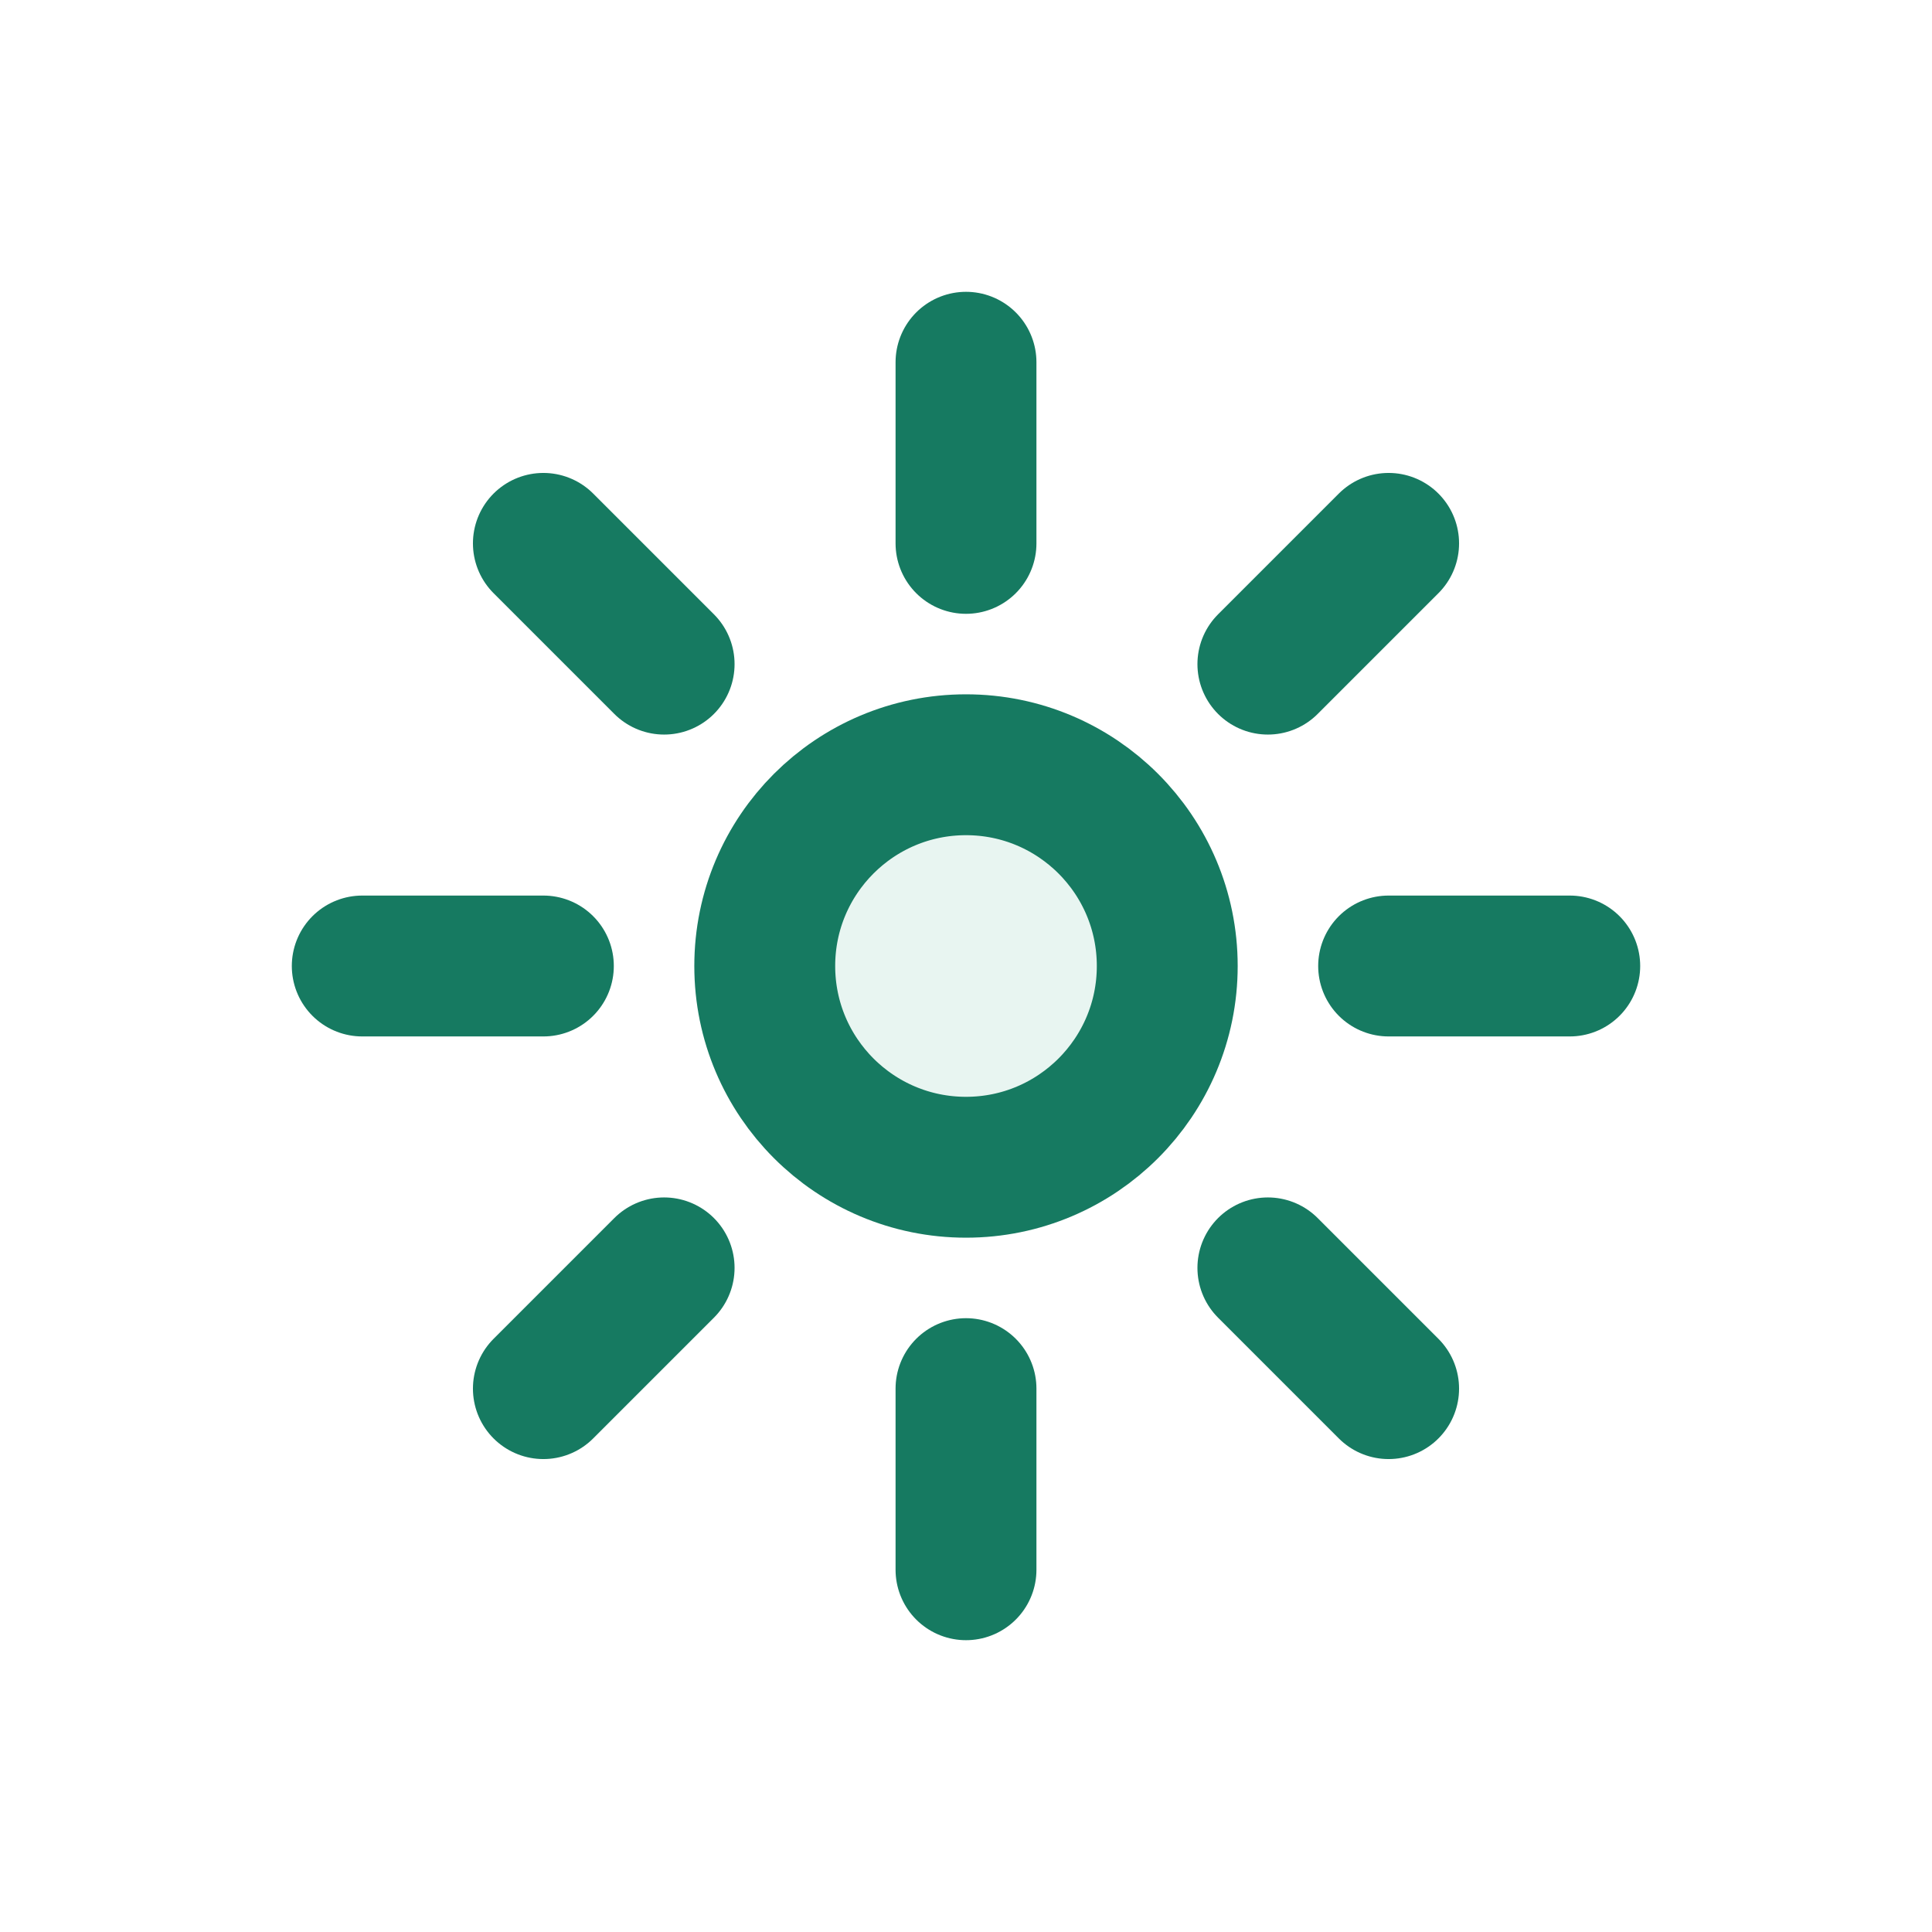
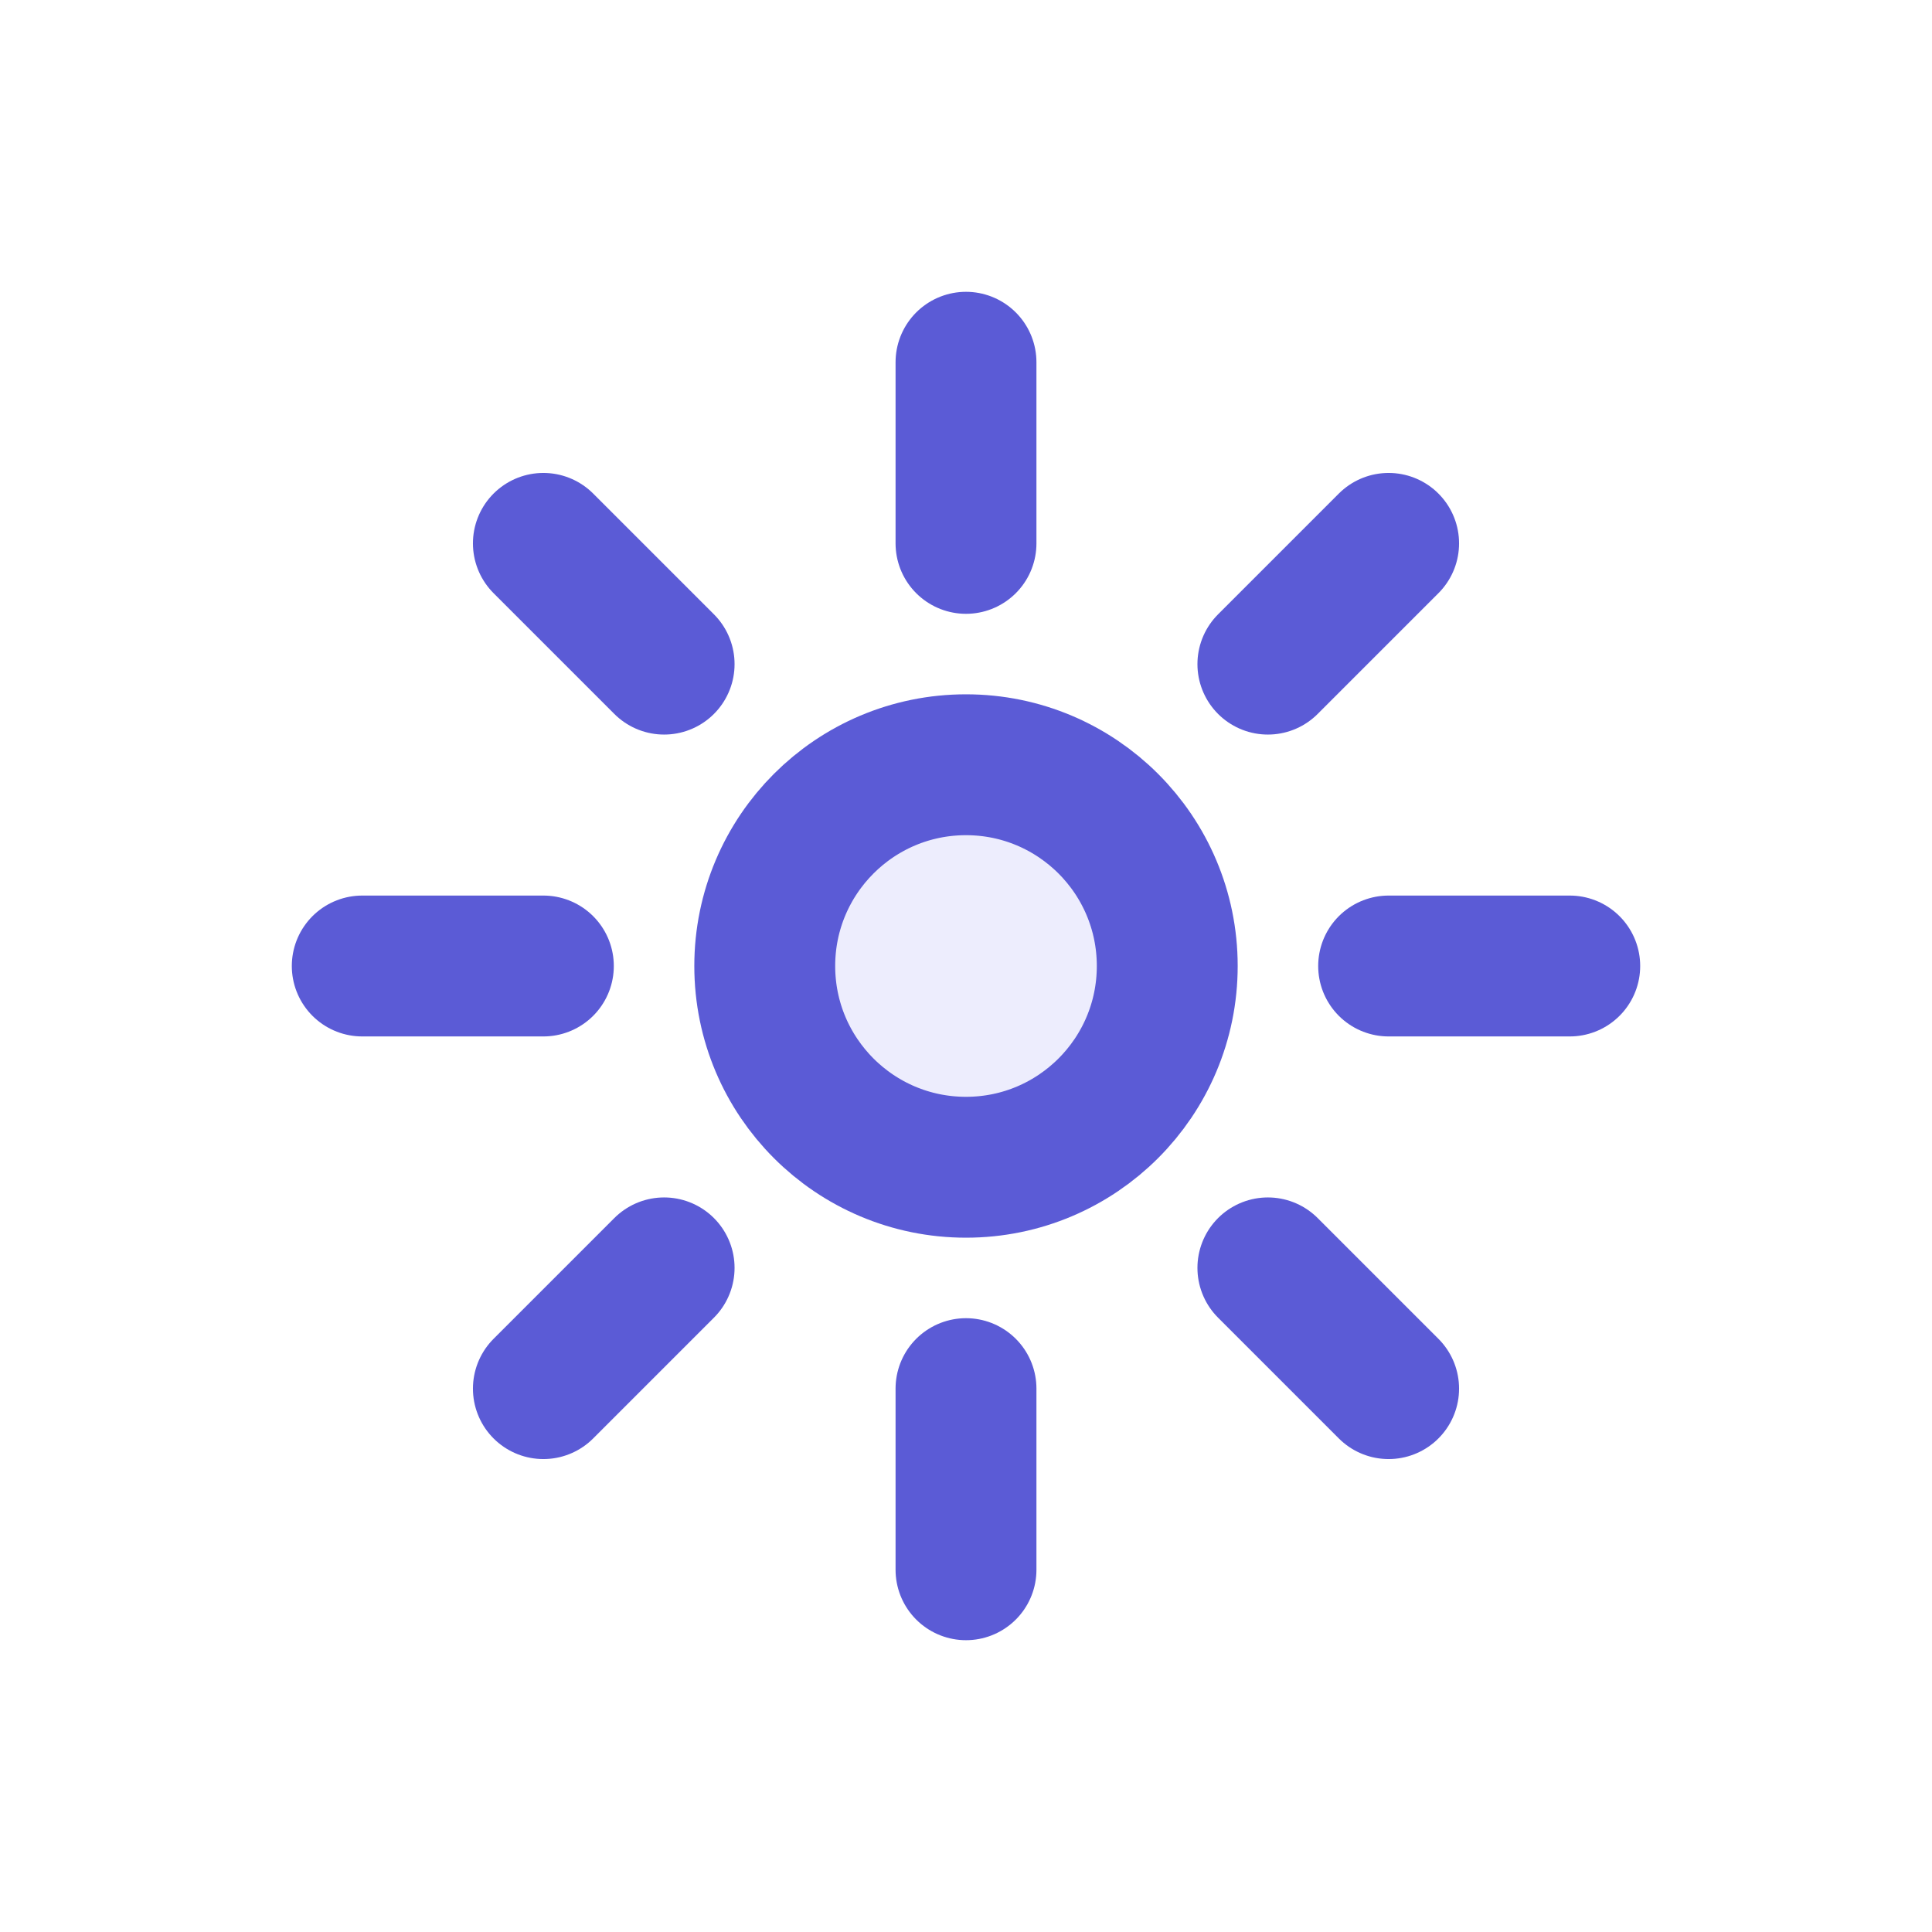
<svg xmlns="http://www.w3.org/2000/svg" width="96" height="96" viewBox="0 0 96 96" fill="none">
-   <circle cx="48" cy="48" r="10" fill="#e8f5f1" stroke="#167a61" stroke-width="7" />
-   <path d="M48 18V27" stroke="#167a61" stroke-width="7" stroke-linecap="round" />
-   <path d="M48 69V78" stroke="#167a61" stroke-width="7" stroke-linecap="round" />
-   <path d="M69 27L63 33" stroke="#167a61" stroke-width="7" stroke-linecap="round" />
-   <path d="M33 63L27 69" stroke="#167a61" stroke-width="7" stroke-linecap="round" />
-   <path d="M78 48H69" stroke="#167a61" stroke-width="7" stroke-linecap="round" />
-   <path d="M27 48H18" stroke="#167a61" stroke-width="7" stroke-linecap="round" />
-   <path d="M69 69L63 63" stroke="#167a61" stroke-width="7" stroke-linecap="round" />
-   <path d="M33 33L27 27" stroke="#167a61" stroke-width="7" stroke-linecap="round" />
+   <circle cx="48" cy="48" r="10" fill="#ededfd" stroke="#5b5bd6" stroke-width="7" />
+   <path d="M48 18V27" stroke="#5b5bd6" stroke-width="7" stroke-linecap="round" />
+   <path d="M48 69V78" stroke="#5b5bd6" stroke-width="7" stroke-linecap="round" />
+   <path d="M69 27L63 33" stroke="#5b5bd6" stroke-width="7" stroke-linecap="round" />
+   <path d="M33 63L27 69" stroke="#5b5bd6" stroke-width="7" stroke-linecap="round" />
+   <path d="M78 48H69" stroke="#5b5bd6" stroke-width="7" stroke-linecap="round" />
+   <path d="M27 48H18" stroke="#5b5bd6" stroke-width="7" stroke-linecap="round" />
+   <path d="M69 69L63 63" stroke="#5b5bd6" stroke-width="7" stroke-linecap="round" />
+   <path d="M33 33L27 27" stroke="#5b5bd6" stroke-width="7" stroke-linecap="round" />
</svg>
